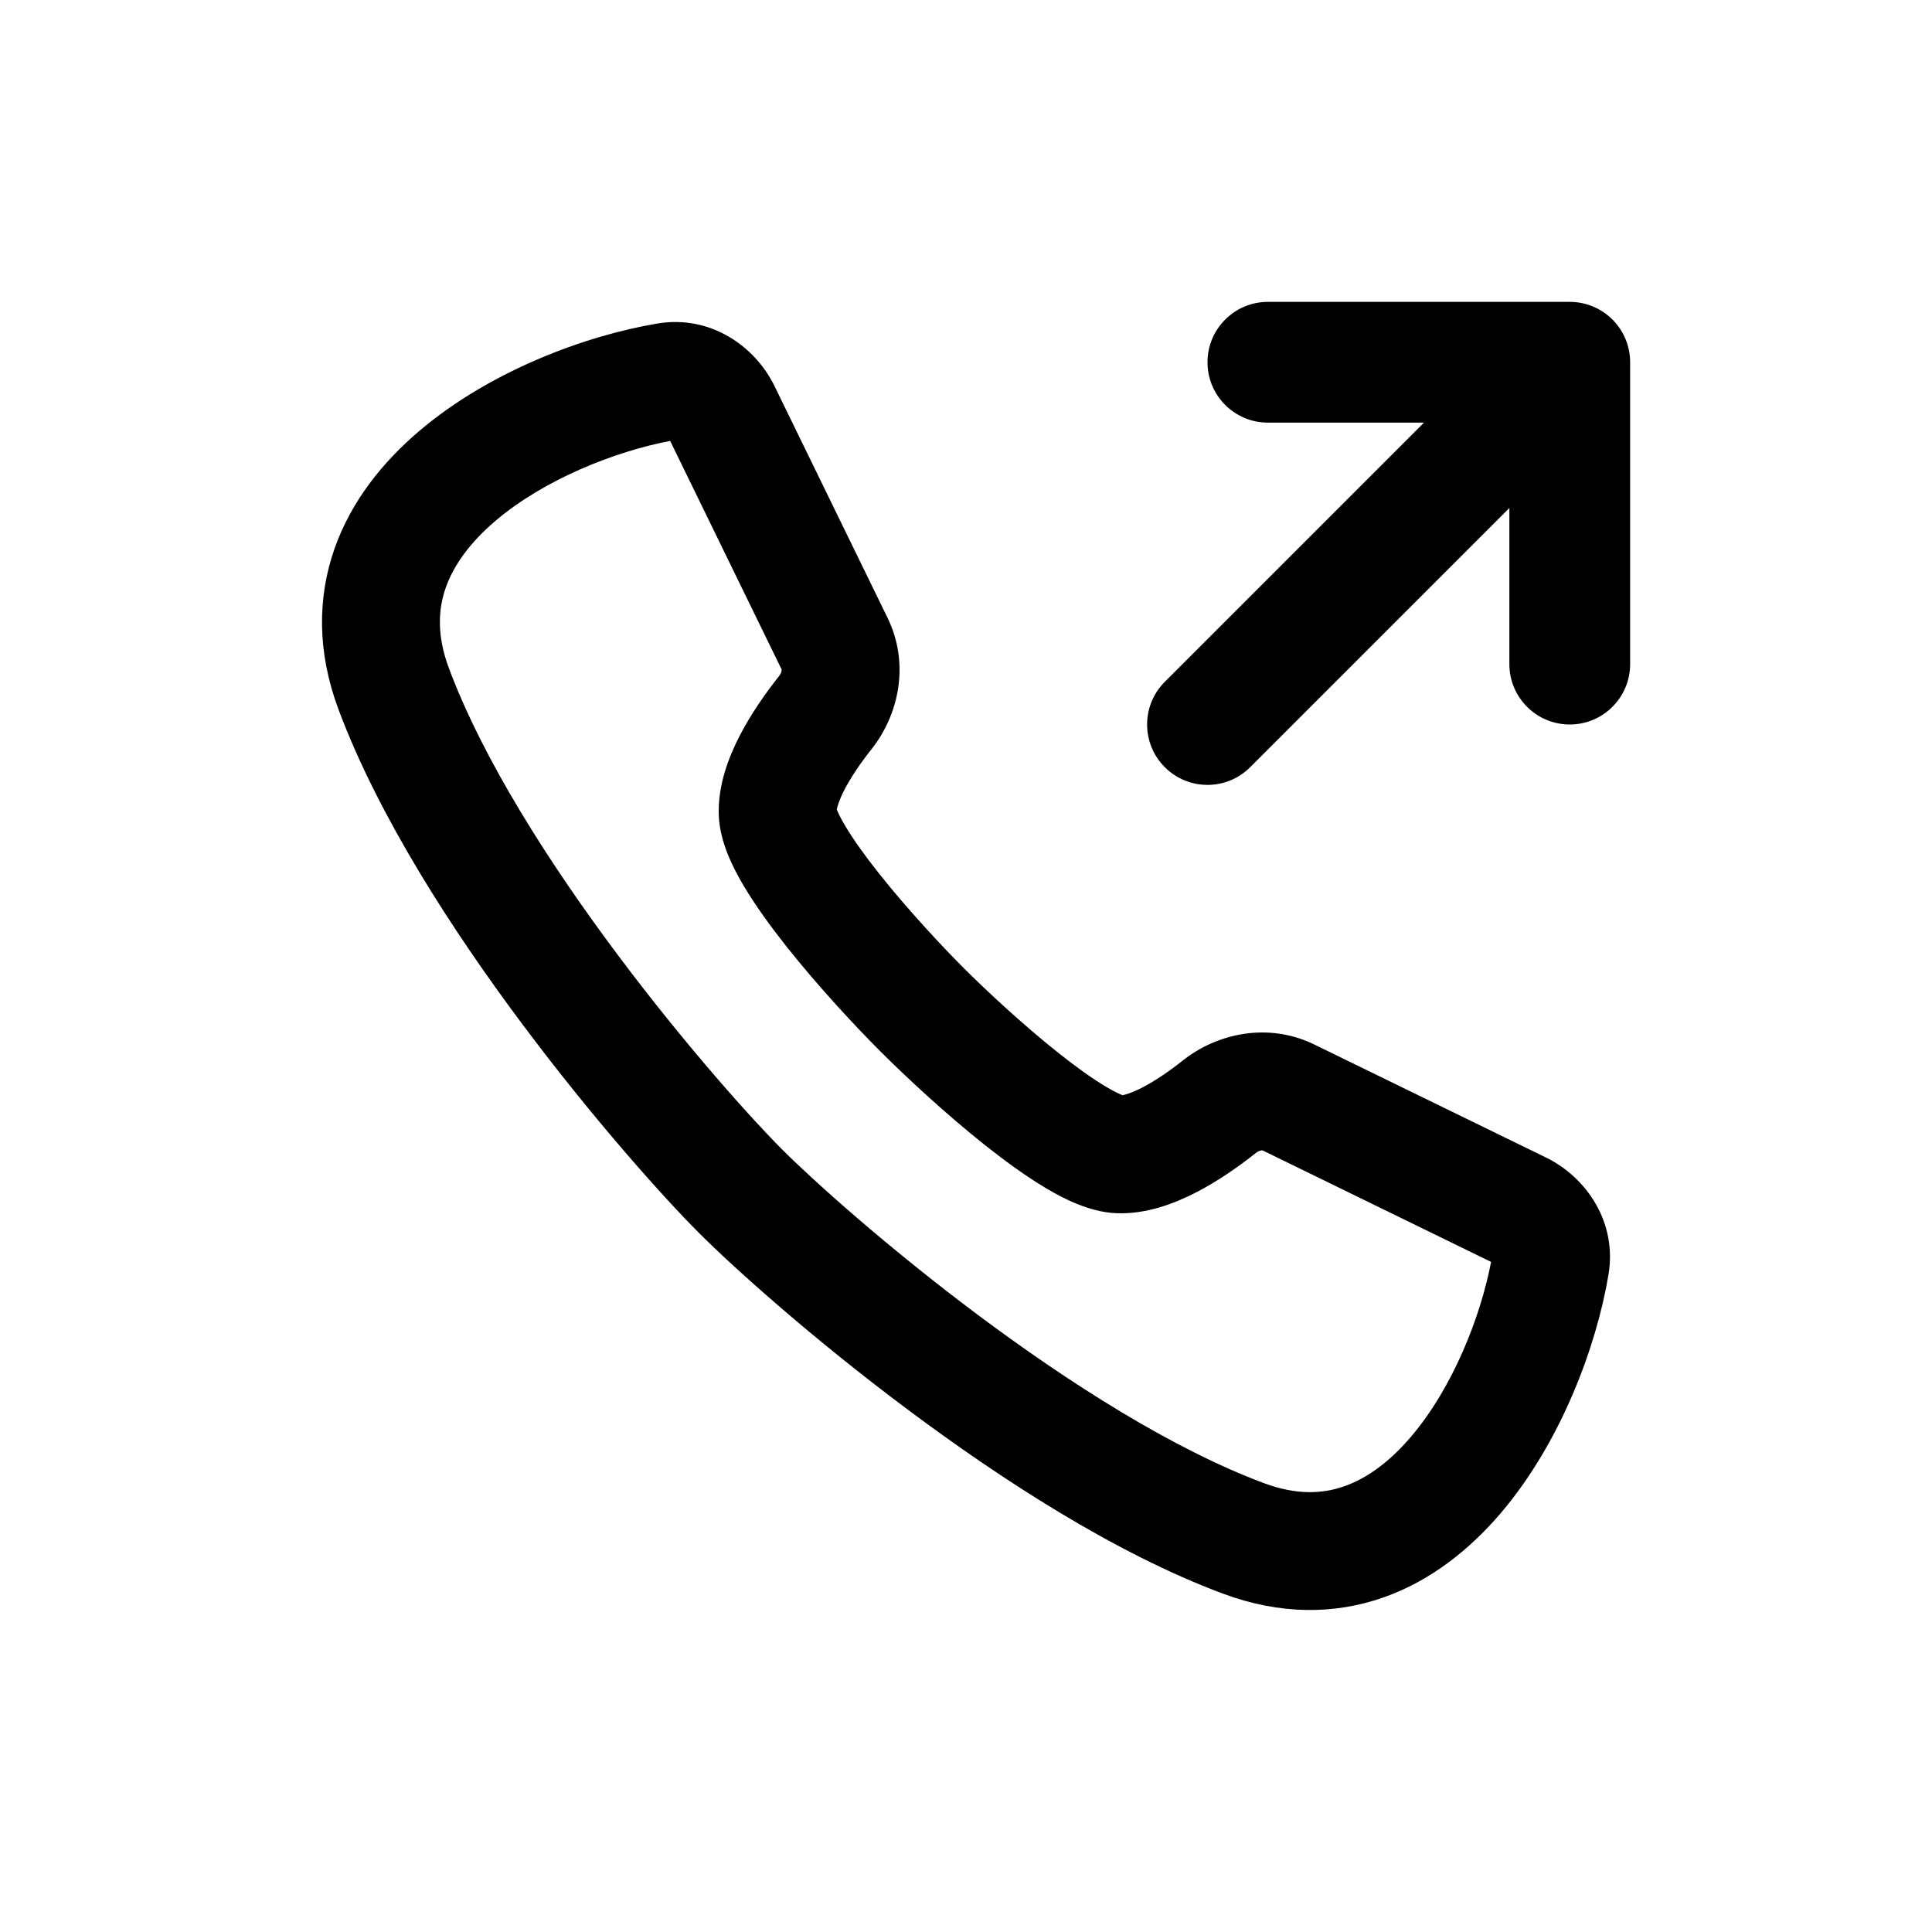
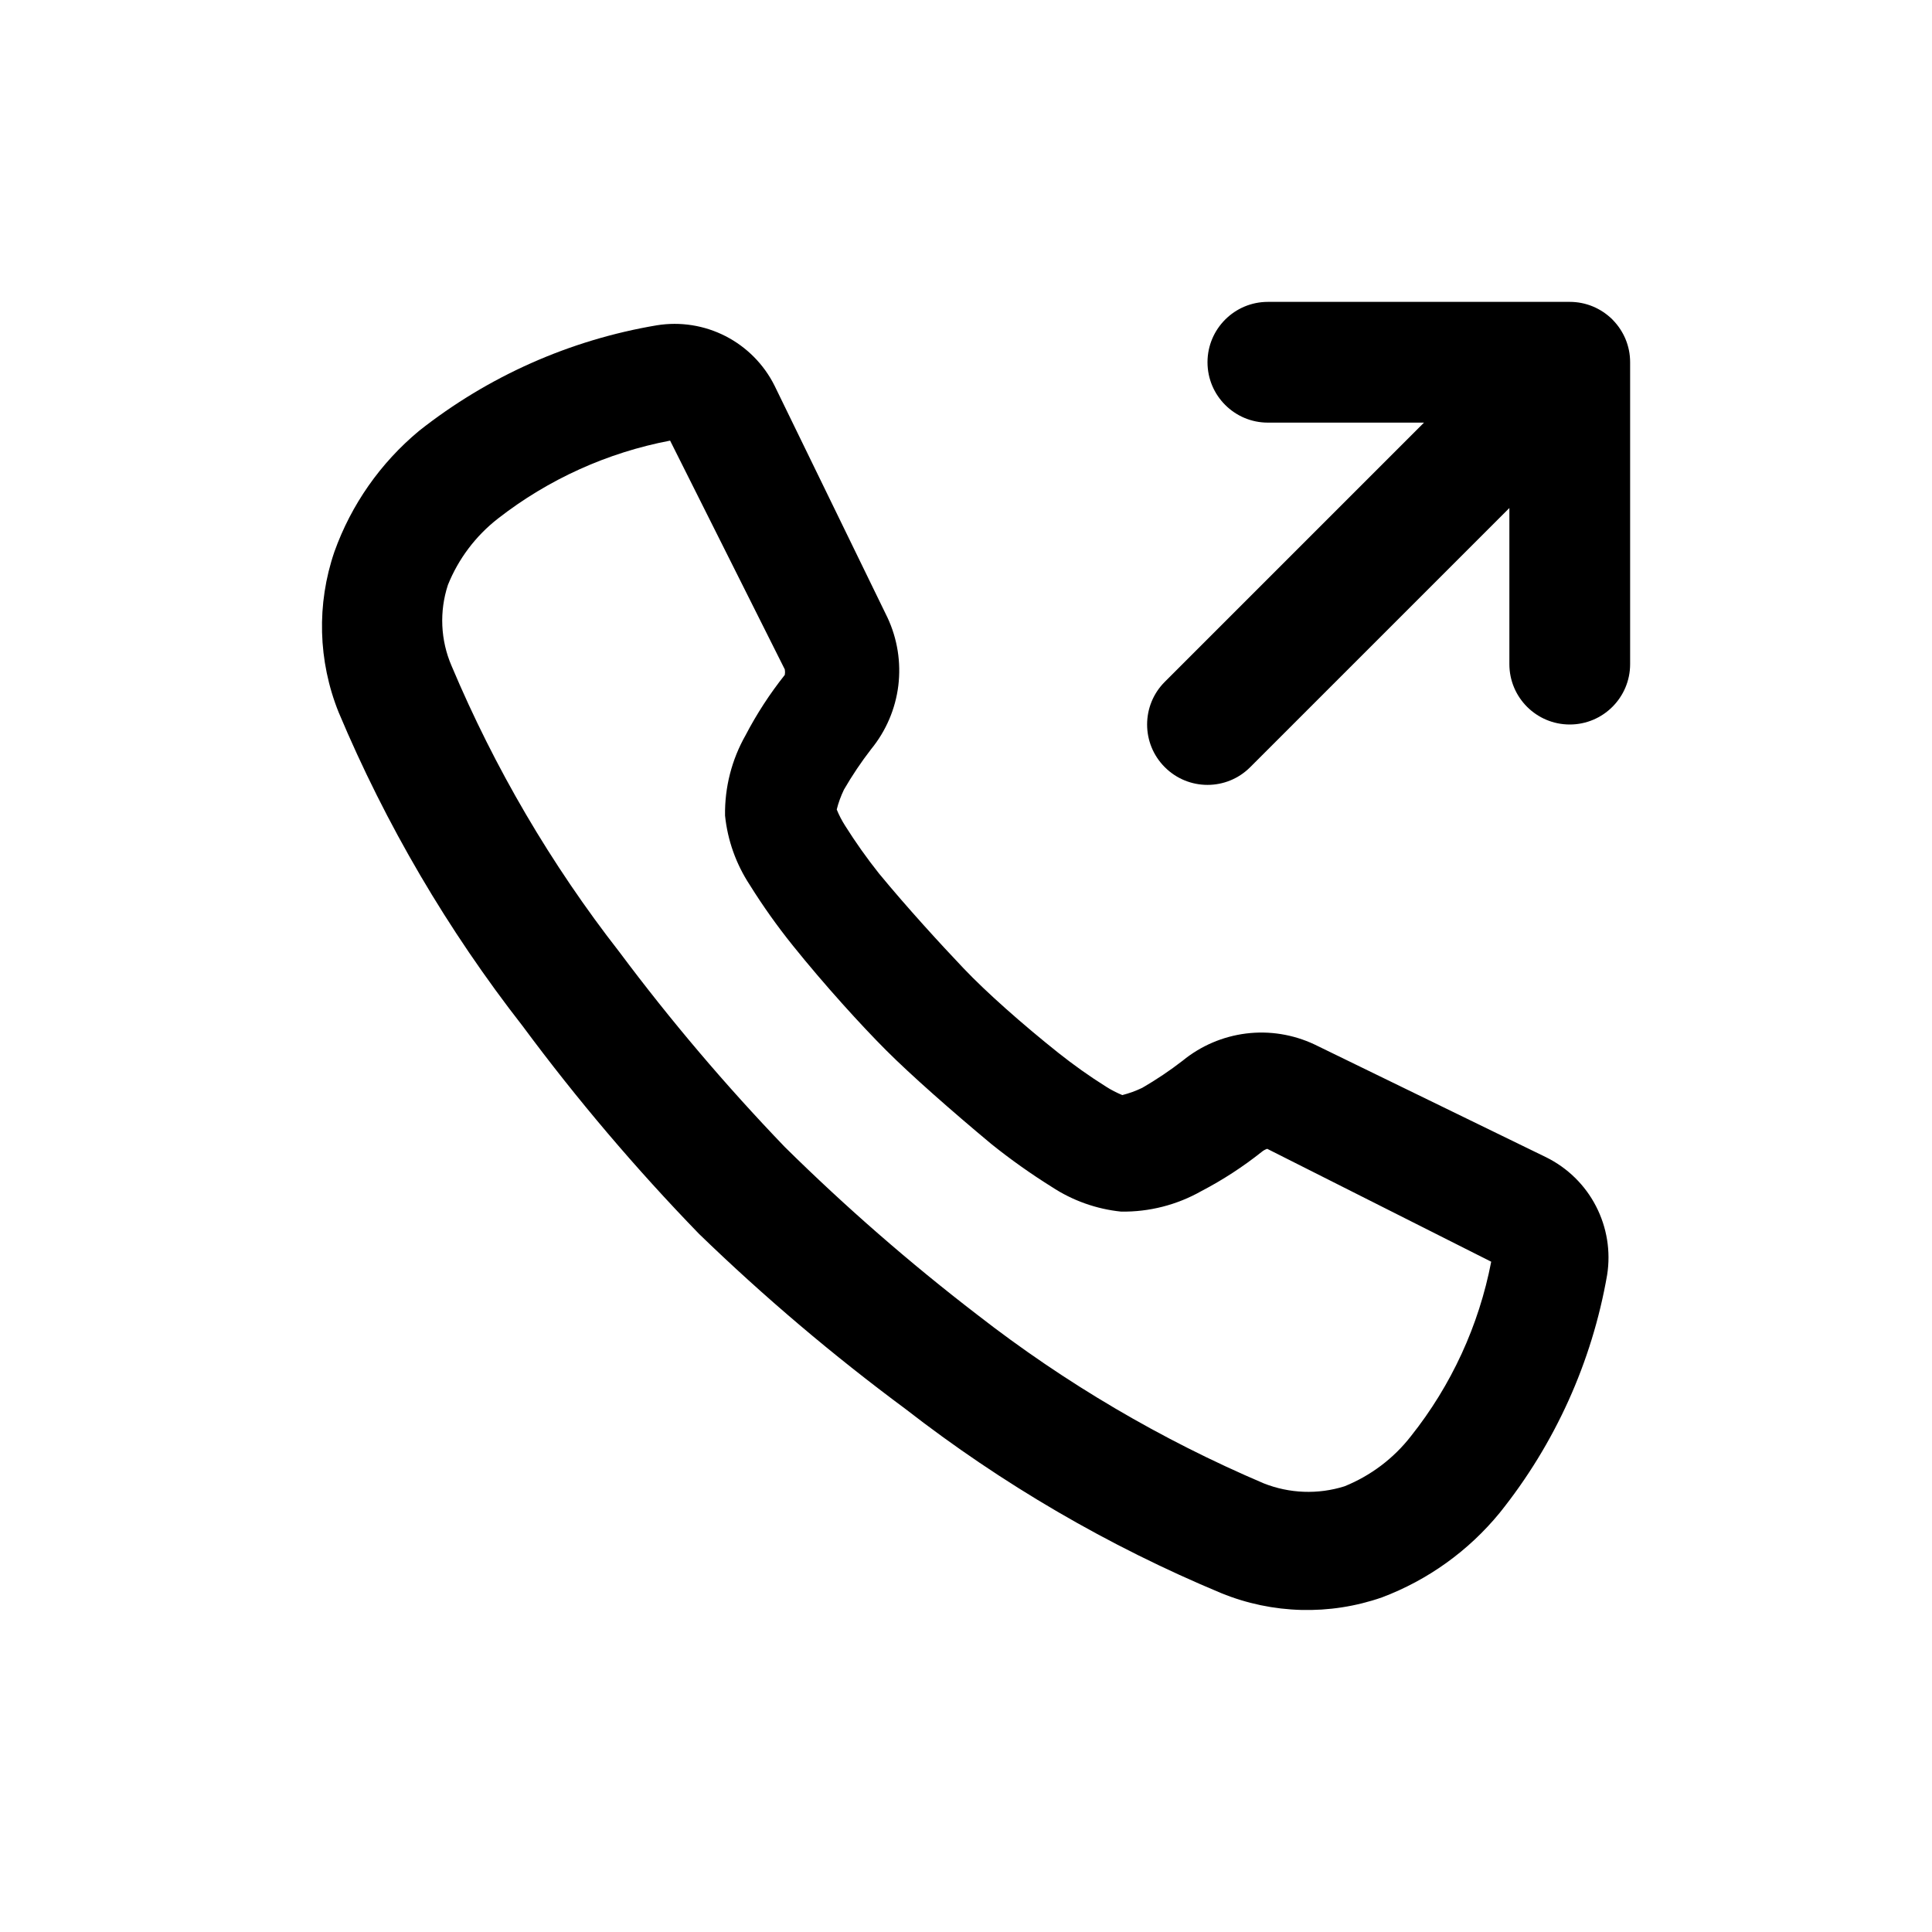
<svg xmlns="http://www.w3.org/2000/svg" viewBox="0 0 32 32">
-   <path d="M12.828 6.394C12.503 5.727 11.759 5.211 10.885 5.359C9.694 5.559 8.109 6.146 6.94 7.142C6.347 7.647 5.82 8.292 5.541 9.087C5.255 9.901 5.253 10.803 5.606 11.749C6.269 13.525 7.497 15.42 8.661 16.976C9.833 18.543 10.993 19.837 11.578 20.422L12.958 19.042C12.445 18.529 11.346 17.306 10.225 15.807C9.096 14.298 8 12.58 7.435 11.067C7.234 10.528 7.256 10.096 7.383 9.734C7.517 9.353 7.793 8.979 8.205 8.628C9.013 7.94 10.183 7.478 11.1 7.303L12.946 11.088C12.946 11.09 12.947 11.097 12.945 11.109C12.942 11.133 12.93 11.166 12.903 11.199C12.681 11.479 12.438 11.824 12.249 12.191C12.072 12.536 11.883 13.011 11.906 13.518C11.926 13.96 12.149 14.386 12.319 14.674C12.515 15.004 12.77 15.353 13.031 15.683C13.557 16.345 14.173 17.006 14.584 17.416L15.964 16.036C15.591 15.662 15.027 15.057 14.56 14.469C14.326 14.174 14.131 13.902 13.998 13.677C13.908 13.526 13.873 13.441 13.861 13.41L13.86 13.407C13.868 13.364 13.895 13.259 13.985 13.084C14.096 12.869 14.257 12.633 14.431 12.414C14.888 11.84 15.073 10.995 14.7 10.232L12.828 6.394ZM25.606 19.172C26.273 19.498 26.789 20.241 26.641 21.115C26.441 22.306 25.854 23.891 24.858 25.061C24.353 25.653 23.708 26.18 22.913 26.459C22.099 26.745 21.197 26.747 20.251 26.394C18.475 25.732 16.58 24.503 15.024 23.339C13.457 22.168 12.163 21.007 11.578 20.422L12.958 19.042C13.471 19.555 14.694 20.654 16.193 21.776C17.702 22.904 19.42 24 20.933 24.565C21.472 24.766 21.904 24.745 22.266 24.617C22.647 24.484 23.021 24.207 23.372 23.795C24.06 22.987 24.522 21.817 24.697 20.901L20.912 19.054C20.91 19.054 20.904 19.053 20.891 19.055C20.867 19.058 20.834 19.07 20.801 19.097C20.521 19.319 20.176 19.562 19.809 19.751C19.464 19.928 18.989 20.117 18.482 20.094C18.04 20.074 17.614 19.852 17.326 19.681C16.996 19.485 16.647 19.23 16.317 18.969C15.656 18.444 14.995 17.827 14.584 17.416L15.964 16.036C16.338 16.409 16.943 16.973 17.531 17.44C17.826 17.674 18.098 17.869 18.323 18.002C18.474 18.092 18.559 18.127 18.59 18.139L18.593 18.14C18.637 18.132 18.741 18.105 18.916 18.015C19.131 17.904 19.367 17.743 19.586 17.569C20.16 17.112 21.005 16.928 21.768 17.3L25.606 19.172Z" />
-   <path d="M23.586 7L19.293 11.293C18.902 11.683 18.902 12.317 19.293 12.707C19.683 13.098 20.317 13.098 20.707 12.707L25 8.414V11C25 11.552 25.448 12 26 12C26.552 12 27 11.552 27 11V6C27 5.864 26.973 5.735 26.924 5.617C26.877 5.502 26.806 5.394 26.714 5.299C26.709 5.295 26.705 5.291 26.701 5.286C26.606 5.194 26.498 5.124 26.383 5.076C26.265 5.027 26.136 5 26 5H21C20.448 5 20 5.448 20 6C20 6.552 20.448 7 21 7H23.586Z" />
+   <path d="M23.586 7L19.293 11.293C18.902 11.683 18.902 12.317 19.293 12.707C19.683 13.098 20.317 13.098 20.707 12.707L25 8.414V11C25 11.552 25.448 12 26 12C26.552 12 27 11.552 27 11V6C27 5.864 26.973 5.735 26.924 5.617C26.876 5.502 26.806 5.394 26.713 5.299C26.709 5.295 26.705 5.291 26.701 5.286C26.606 5.194 26.498 5.124 26.383 5.076C26.265 5.027 26.136 5 26 5H21C20.448 5 20 5.448 20 6C20 6.552 20.448 7 21 7H23.586Z" />
+   <path d="M25.609 19.168L21.769 17.298C21.417 17.133 21.025 17.07 20.64 17.118C20.254 17.166 19.89 17.322 19.589 17.568C19.376 17.733 19.152 17.883 18.919 18.018C18.813 18.069 18.702 18.109 18.589 18.138C18.495 18.099 18.404 18.053 18.319 17.998C18.045 17.826 17.782 17.639 17.529 17.438C16.939 16.968 16.339 16.438 15.959 16.038C15.579 15.638 15.029 15.038 14.559 14.468C14.358 14.215 14.171 13.951 13.999 13.678C13.944 13.592 13.897 13.502 13.859 13.408C13.887 13.294 13.928 13.184 13.979 13.078C14.114 12.845 14.264 12.621 14.429 12.408C14.675 12.107 14.831 11.743 14.879 11.357C14.926 10.971 14.864 10.58 14.699 10.228L12.829 6.388C12.653 6.035 12.368 5.748 12.018 5.568C11.667 5.388 11.268 5.325 10.879 5.388C9.439 5.63 8.084 6.232 6.939 7.138C6.302 7.668 5.818 8.358 5.539 9.138C5.242 10.005 5.267 10.948 5.609 11.798C6.391 13.659 7.417 15.407 8.659 16.998C9.555 18.208 10.531 19.357 11.579 20.438C12.654 21.479 13.796 22.447 14.999 23.338C16.599 24.582 18.358 25.608 20.229 26.388C21.077 26.734 22.023 26.759 22.889 26.458C23.65 26.171 24.323 25.688 24.839 25.058C25.755 23.916 26.368 22.561 26.619 21.118C26.681 20.728 26.616 20.328 26.434 19.977C26.253 19.626 25.963 19.343 25.609 19.168ZM23.369 23.788C23.082 24.157 22.702 24.443 22.269 24.618C21.83 24.756 21.356 24.738 20.929 24.568C19.235 23.846 17.642 22.909 16.189 21.778C15.069 20.918 14.004 19.99 12.999 18.998C12.02 17.979 11.104 16.9 10.259 15.768C9.127 14.317 8.193 12.723 7.479 11.028C7.296 10.604 7.275 10.127 7.419 9.688C7.593 9.255 7.88 8.875 8.249 8.588C9.083 7.938 10.06 7.496 11.099 7.298L12.999 11.088C13.004 11.118 13.004 11.148 12.999 11.178C12.751 11.49 12.533 11.825 12.349 12.178C12.119 12.583 12.002 13.042 12.009 13.508C12.051 13.919 12.192 14.313 12.419 14.658C12.635 15.005 12.873 15.339 13.129 15.658C13.659 16.318 14.269 16.988 14.679 17.398C15.089 17.808 15.759 18.398 16.419 18.948C16.738 19.204 17.072 19.441 17.419 19.658C17.764 19.885 18.158 20.026 18.569 20.068C19.034 20.075 19.493 19.958 19.899 19.728C20.252 19.544 20.587 19.326 20.899 19.078C20.925 19.056 20.956 19.039 20.989 19.028L24.699 20.898C24.495 21.955 24.039 22.946 23.369 23.788Z" />
</svg>
